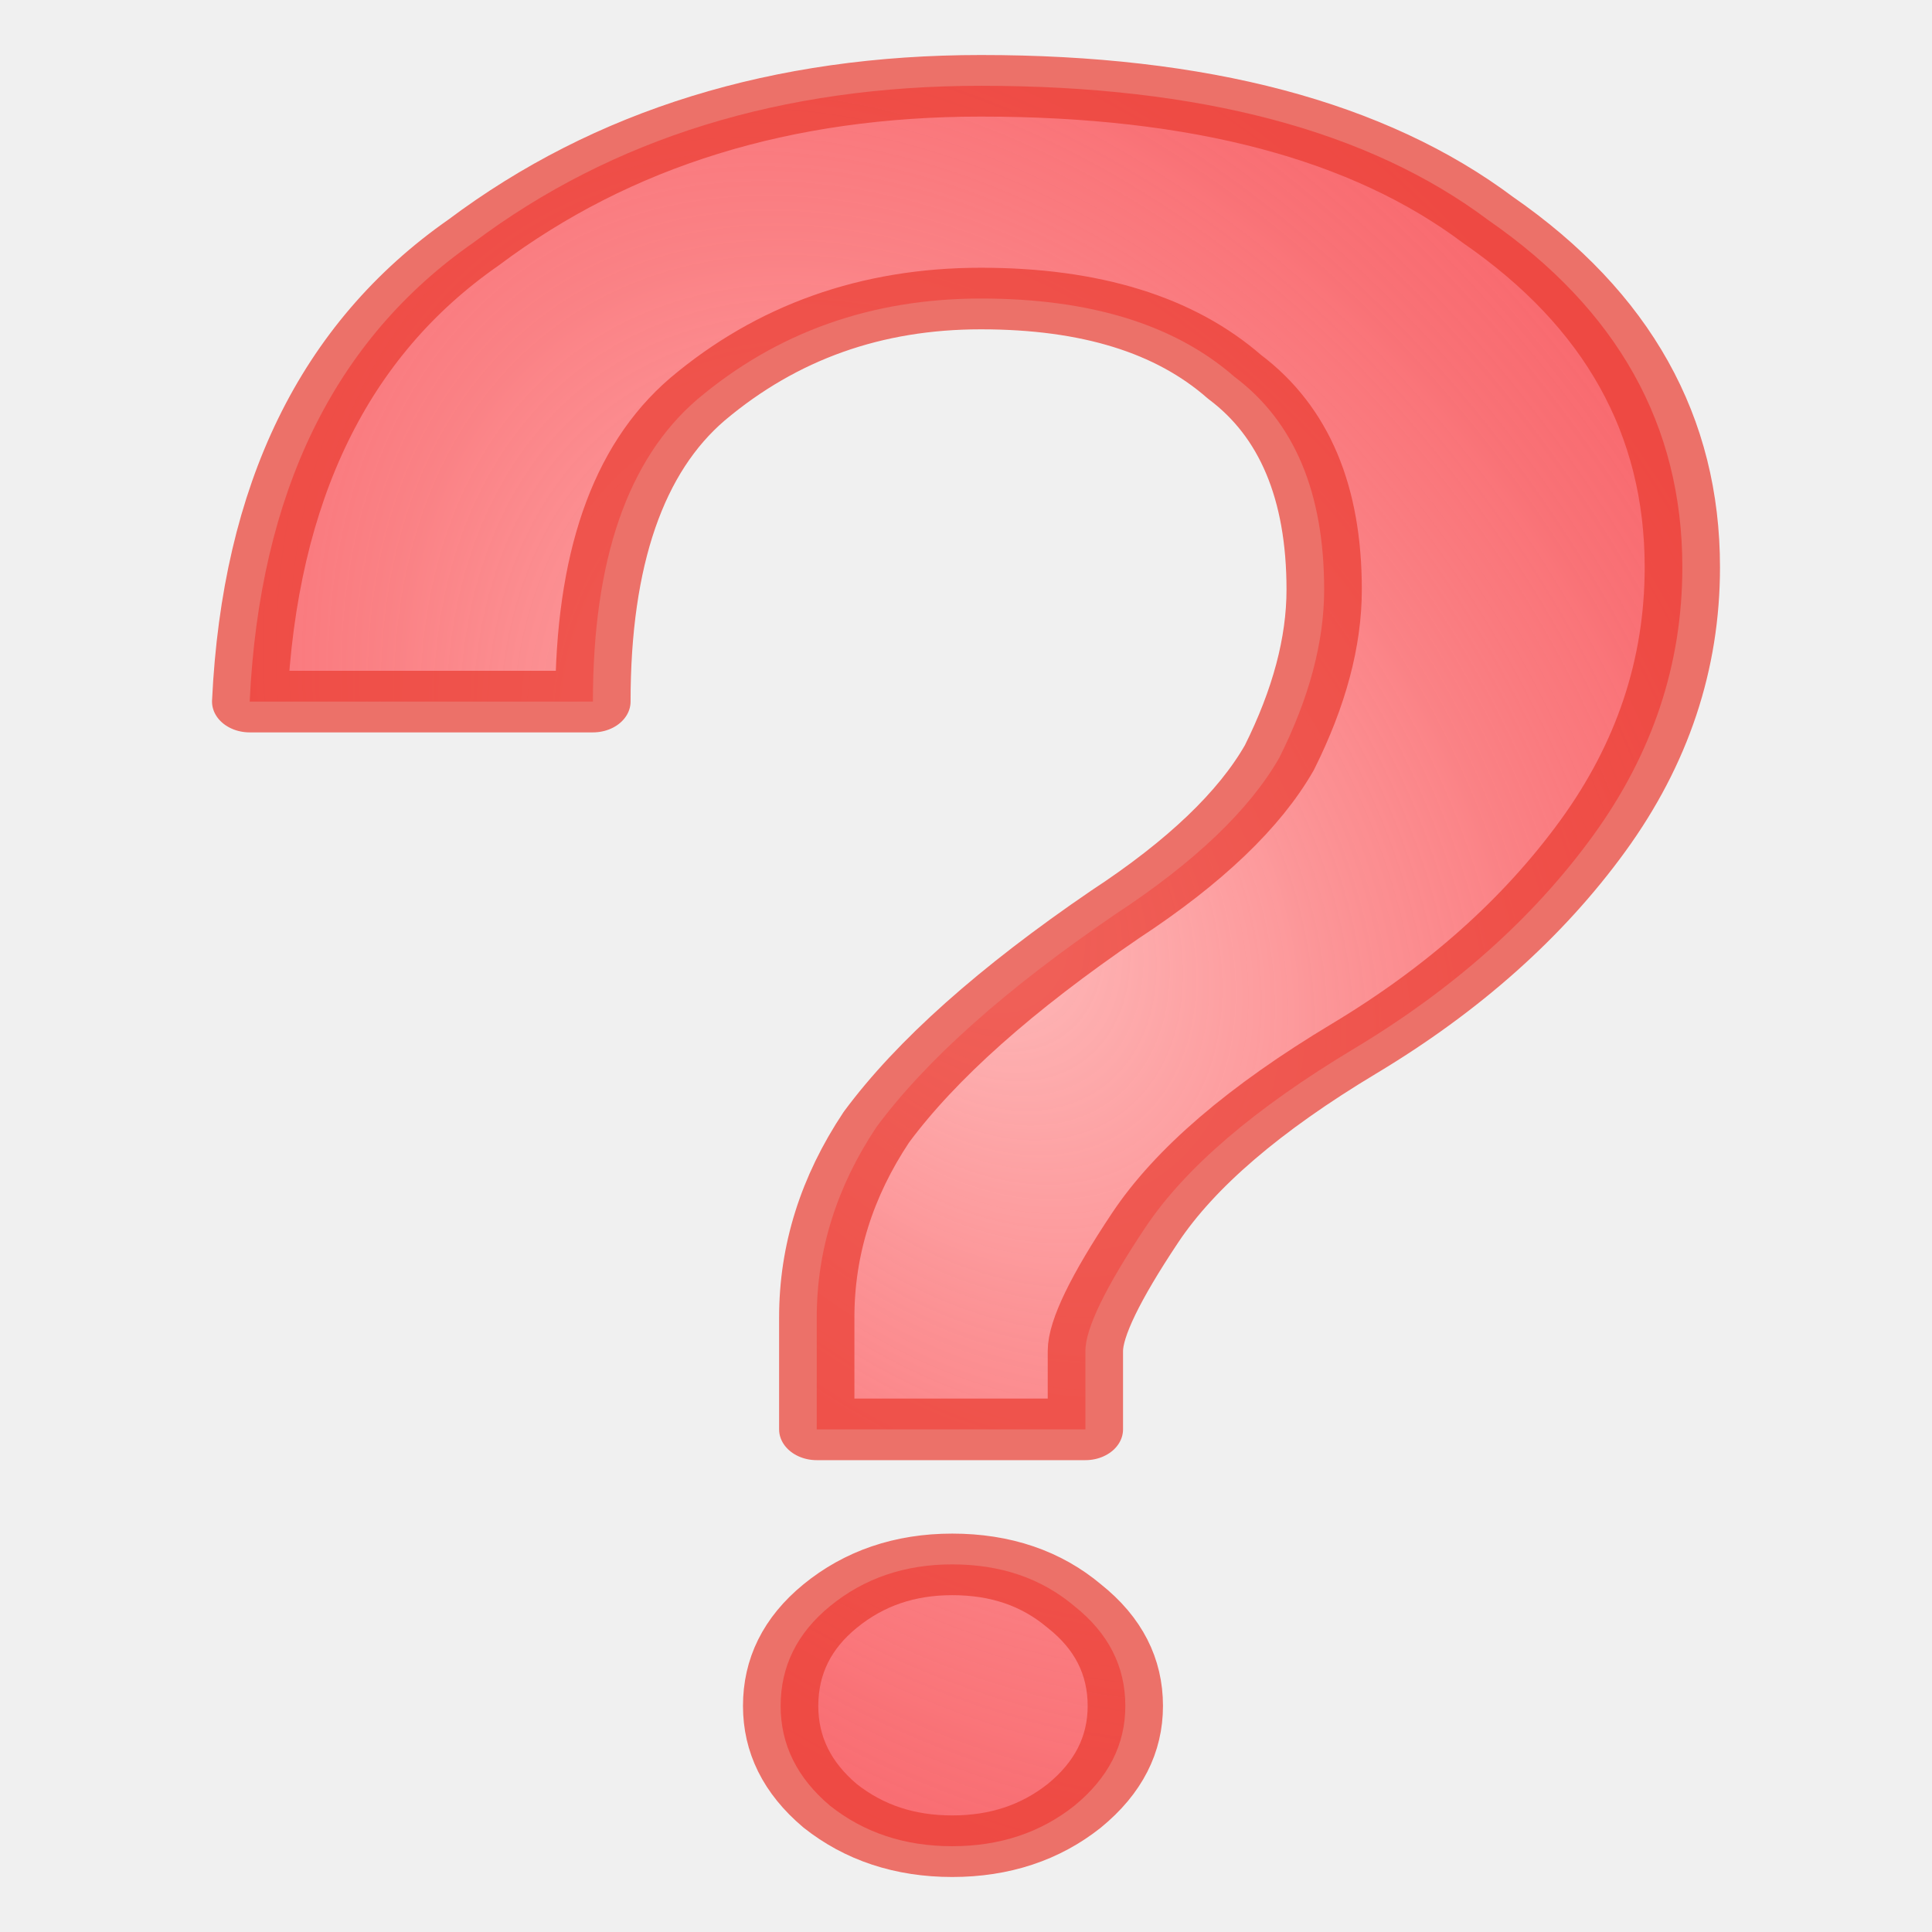
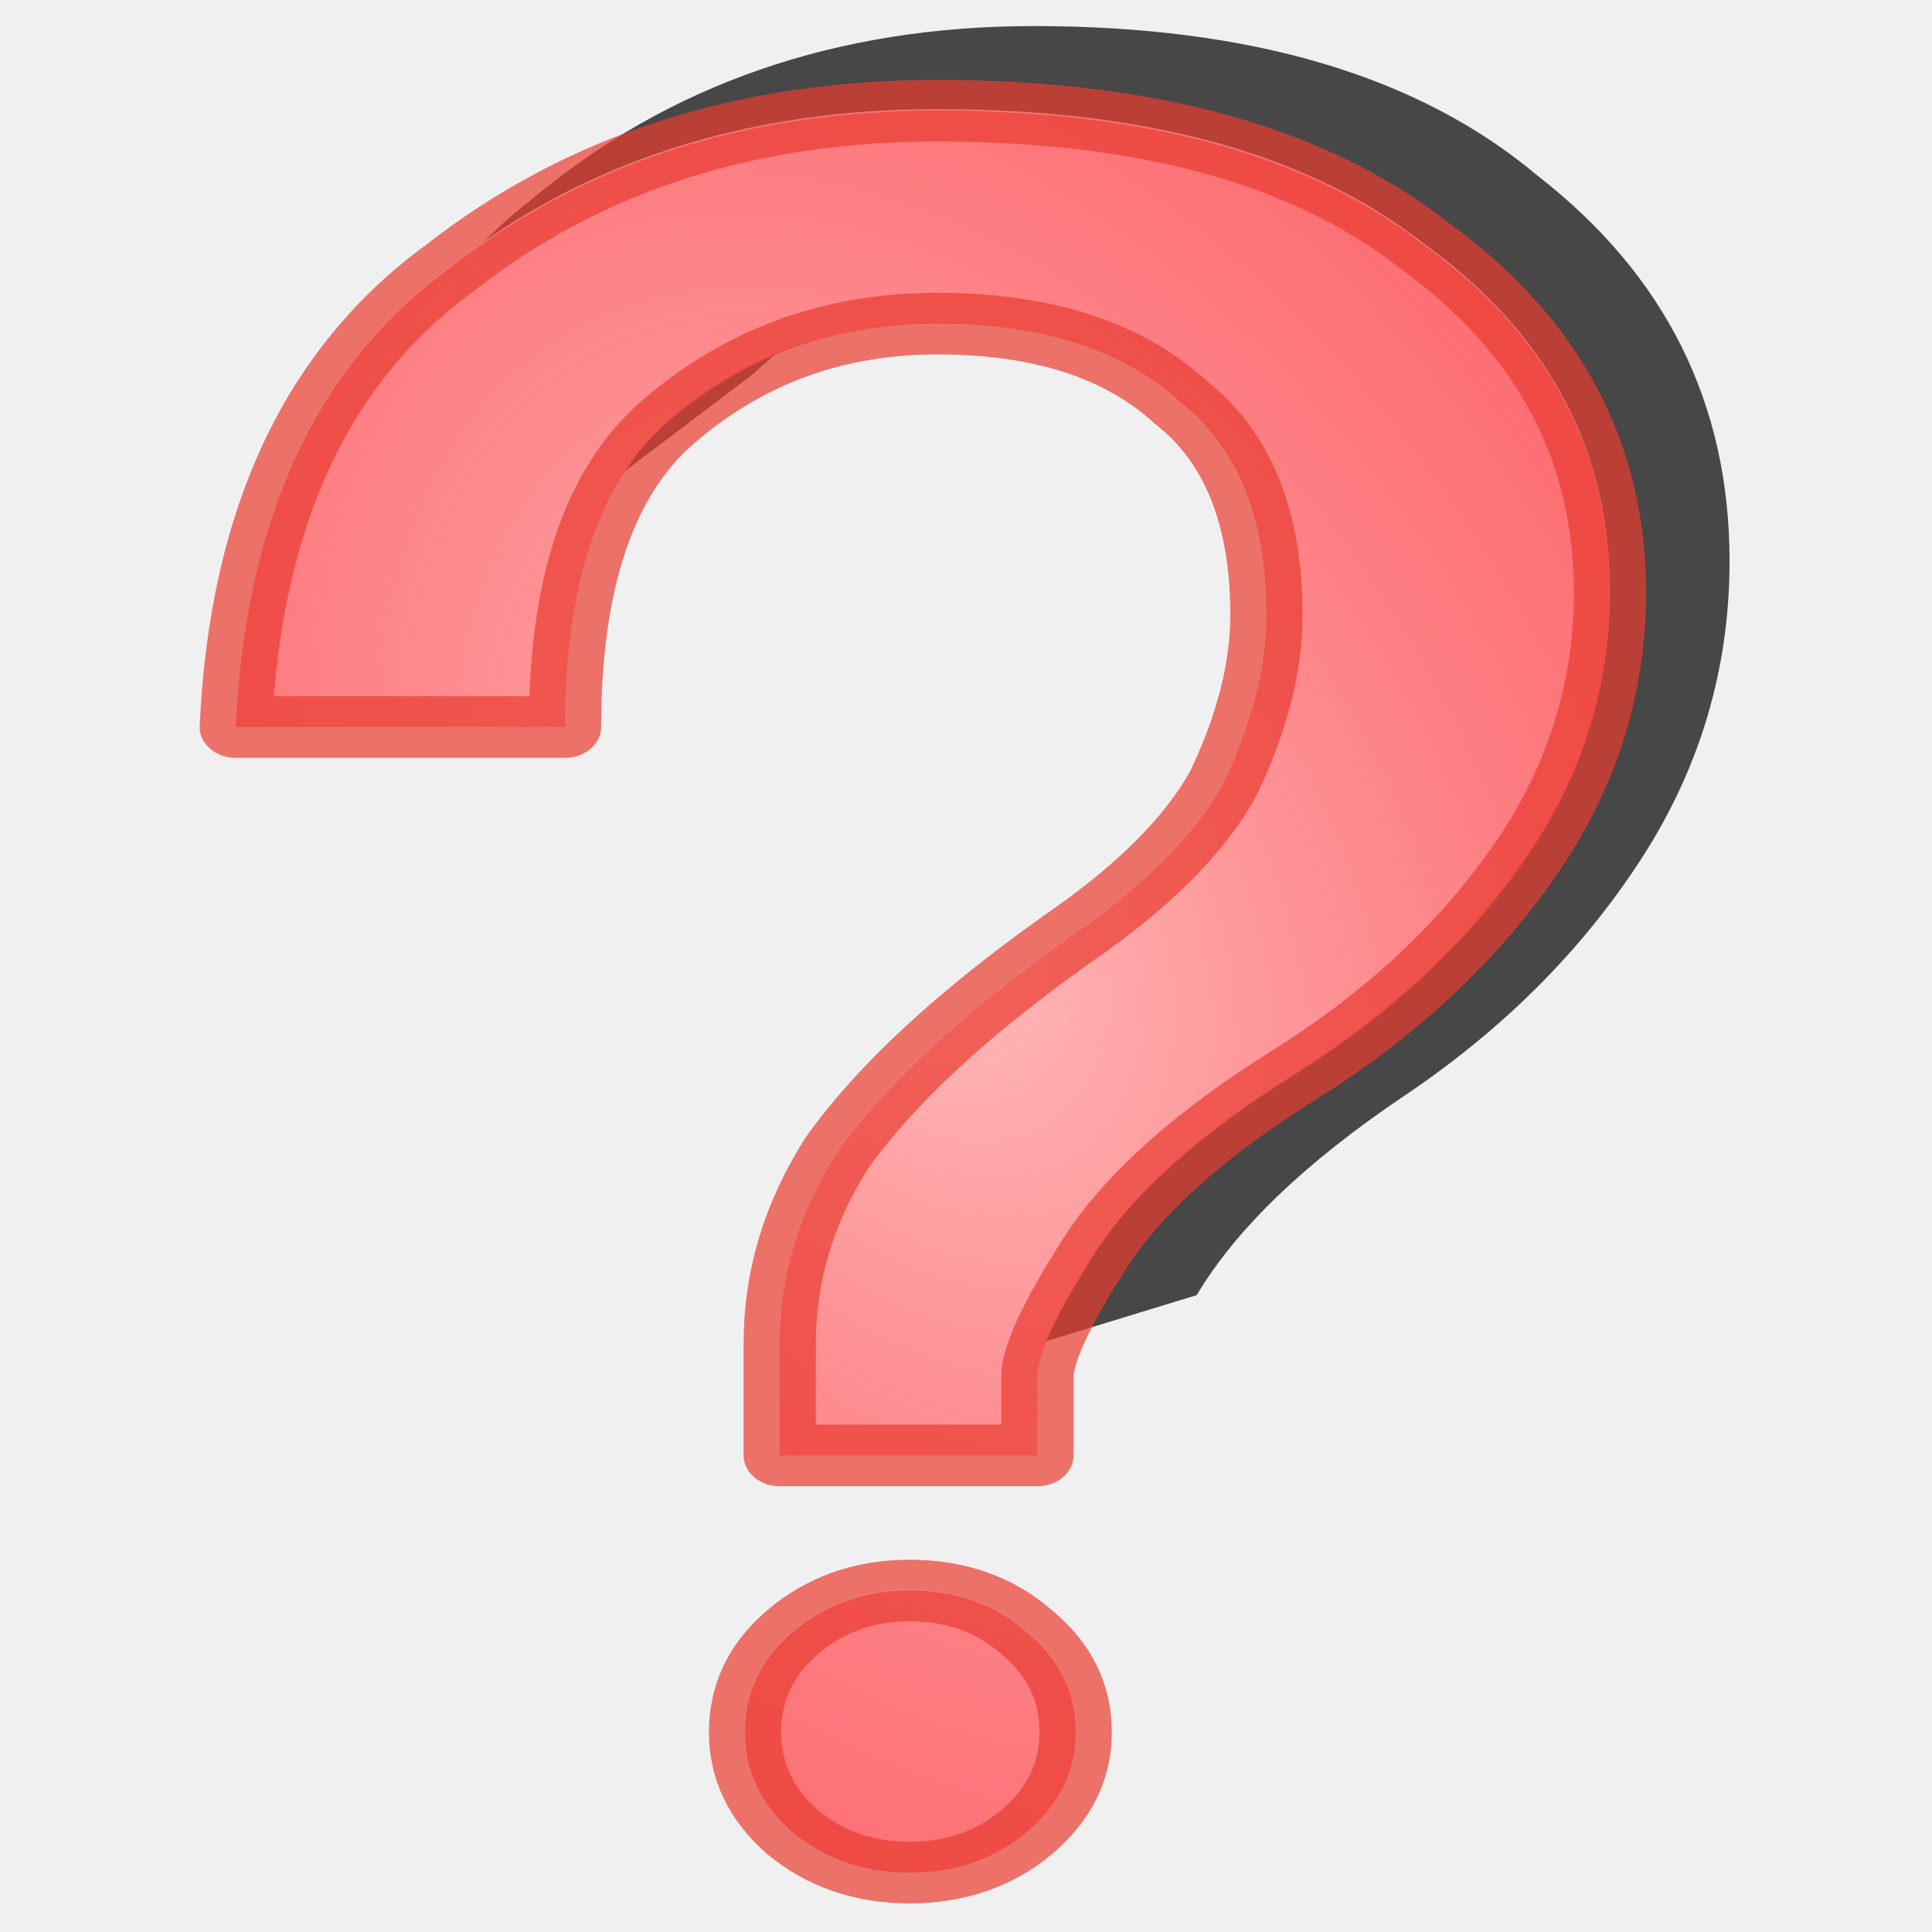
- <svg xmlns="http://www.w3.org/2000/svg" xmlns:xlink="http://www.w3.org/1999/xlink" width="128px" height="128px" id="svg2">
-   <defs id="defs4">
-     <linearGradient id="linearGradient16100">
-       <stop style="stop-color:#b9fdbf;stop-opacity:0.443;" offset="0" id="stop16102" />
-       <stop style="stop-color:#13c609;stop-opacity:0.91;" offset="1" id="stop16104" />
+ <svg xmlns="http://www.w3.org/2000/svg" xmlns:xlink="http://www.w3.org/1999/xlink" width="48" height="48" id="svg2450" version="1.0">
+   <defs id="defs2452">
+     <linearGradient id="linearGradient3251">
+       <stop style="stop-color:#ea3c31;stop-opacity:1;" offset="0" id="stop3253" />
+       <stop style="stop-color:#360300;stop-opacity:0.949;" offset="1" id="stop3255" />
    </linearGradient>
-     <linearGradient id="linearGradient12058">
-       <stop style="stop-color:#ffc3c3;stop-opacity:1;" offset="0" id="stop12060" />
-       <stop id="stop12066" offset="0.5" style="stop-color:#f98484;stop-opacity:0.498;" />
-       <stop style="stop-color:#ff0000;stop-opacity:0;" offset="1" id="stop12062" />
-     </linearGradient>
+     <radialGradient xlink:href="#linearGradient3327" id="radialGradient14020" gradientUnits="userSpaceOnUse" gradientTransform="matrix(1.193019,-0.4888959,0.775226,1.891731,-71.56168,24.57871)" cx="151.916" cy="54.486" fx="151.916" fy="54.486" r="29.72" />
+     <radialGradient xlink:href="#linearGradient3327" id="radialGradient14018" gradientUnits="userSpaceOnUse" gradientTransform="matrix(1.193019,-0.4888959,0.775226,1.891731,-71.56168,24.57871)" cx="151.916" cy="54.486" fx="151.916" fy="54.486" r="29.72" />
    <linearGradient id="linearGradient3327">
      <stop style="stop-color:#ffbfbf;stop-opacity:1;" offset="0" id="stop3329" />
      <stop style="stop-color:#fb262e;stop-opacity:0.685;" offset="1" id="stop3331" />
    </linearGradient>
-     <linearGradient id="linearGradient6859">
-       <stop style="stop-color:#000000;stop-opacity:0.688;" offset="0" id="stop6861" />
-       <stop style="stop-color:#000000;stop-opacity:0;" offset="1" id="stop6863" />
-     </linearGradient>
-     <linearGradient id="linearGradient6823">
-       <stop style="stop-color:#ff003c;stop-opacity:1;" offset="0" id="stop6825" />
-       <stop style="stop-color:#aa0028;stop-opacity:1;" offset="1" id="stop6827" />
-     </linearGradient>
-     <linearGradient id="linearGradient6775">
-       <stop style="stop-color:#e2e2e2;stop-opacity:1;" offset="0" id="stop6777" />
-       <stop style="stop-color:#979797;stop-opacity:1;" offset="1" id="stop6779" />
-     </linearGradient>
-     <linearGradient id="linearGradient6739">
-       <stop id="stop6741" offset="0" style="stop-color:#ffe000;stop-opacity:1;" />
-       <stop id="stop6743" offset="1" style="stop-color:#ff9500;stop-opacity:1;" />
-     </linearGradient>
-     <linearGradient id="linearGradient5922">
-       <stop style="stop-color:#000000;stop-opacity:0.573;" offset="0" id="stop5924" />
-       <stop style="stop-color:#000000;stop-opacity:0;" offset="1" id="stop5926" />
-     </linearGradient>
-     <linearGradient id="linearGradient5904">
-       <stop id="stop5906" offset="0" style="stop-color:#000000;stop-opacity:0.198;" />
-       <stop id="stop5908" offset="1" style="stop-color:#000000;stop-opacity:0;" />
-     </linearGradient>
-     <linearGradient id="linearGradient2065">
-       <stop style="stop-color:#ffffff;stop-opacity:1;" offset="0" id="stop2067" />
-       <stop style="stop-color:#bfbfbf;stop-opacity:1;" offset="1" id="stop2069" />
-     </linearGradient>
-     <linearGradient id="linearGradient2057">
-       <stop style="stop-color:#f0f0f0;stop-opacity:1;" offset="0" id="stop2059" />
-       <stop style="stop-color:#dddddd;stop-opacity:1;" offset="1" id="stop2061" />
-     </linearGradient>
-     <linearGradient gradientTransform="matrix(0.81816,0,0,0.707658,0.304385,5.27559)" gradientUnits="userSpaceOnUse" y2="30.128" x2="30.201" y1="2.064" x1="30.201" id="linearGradient3541" xlink:href="#linearGradient3535" />
-     <linearGradient gradientTransform="matrix(0.3069 0 0 -0.3101 81.6819 119.6117)" y2="318.115" x2="-234.987" y1="318.716" x1="-235.587" gradientUnits="userSpaceOnUse" id="path205_1_">
-       <stop id="stop160" style="stop-color:#FFFFFF" offset="0" />
-       <stop id="stop161" style="stop-color:#FDFDFD" offset="0.373" />
-       <stop id="stop162" style="stop-color:#F6F6F6" offset="0.507" />
-       <stop id="stop163" style="stop-color:#EBEBEB" offset="0.603" />
-       <stop id="stop164" style="stop-color:#DADADA" offset="0.68" />
-       <stop id="stop165" style="stop-color:#C4C4C4" offset="0.746" />
-       <stop id="stop166" style="stop-color:#A8A8A8" offset="0.805" />
-       <stop id="stop167" style="stop-color:#888888" offset="0.858" />
-       <stop id="stop168" style="stop-color:#626262" offset="0.907" />
-       <stop id="stop169" style="stop-color:#373737" offset="0.952" />
-       <stop id="stop170" style="stop-color:#090909" offset="0.993" />
-       <stop id="stop171" style="stop-color:#000000" offset="1" />
-     </linearGradient>
-     <linearGradient id="linearGradient2801" gradientUnits="userSpaceOnUse" x1="-232.33" y1="353.981" x2="-137.707" y2="259.358" gradientTransform="matrix(0.3069 0 0 -0.3101 81.6819 119.6117)">
-       <stop offset="0" style="stop-color:#fb3d00;stop-opacity:1;" id="stop2803" />
-       <stop offset="1" style="stop-color:#bd0000;stop-opacity:1;" id="stop2805" />
-     </linearGradient>
-     <linearGradient id="linearGradient3535">
-       <stop id="stop3537" offset="0" style="stop-color:#ffffff;stop-opacity:1;" />
-       <stop id="stop3539" offset="1" style="stop-color:#ffffff;stop-opacity:0;" />
-     </linearGradient>
-     <linearGradient id="linearGradient4273">
-       <stop id="stop4275" offset="0" style="stop-color:#000000;stop-opacity:0.521;" />
-       <stop id="stop4277" offset="1" style="stop-color:#000000;stop-opacity:0;" />
-     </linearGradient>
-     <linearGradient id="linearGradient5009">
-       <stop id="stop5011" offset="0" style="stop-color:#000000;stop-opacity:0.302;" />
-       <stop id="stop5013" offset="1" style="stop-color:#000000;stop-opacity:0;" />
-     </linearGradient>
-     <linearGradient xlink:href="#linearGradient3535" id="linearGradient2380" gradientUnits="userSpaceOnUse" gradientTransform="matrix(0.81816,0,0,0.707658,1.246931,4.976564)" x1="30.201" y1="2.064" x2="30.201" y2="30.128" />
    <radialGradient xlink:href="#linearGradient3327" id="radialGradient14016" cx="151.916" cy="54.486" fx="151.916" fy="54.486" r="29.72" gradientTransform="matrix(1.193019,-0.4888959,0.775226,1.891731,-71.56168,24.57871)" gradientUnits="userSpaceOnUse" />
-     <radialGradient xlink:href="#linearGradient3327" id="radialGradient14018" gradientUnits="userSpaceOnUse" gradientTransform="matrix(1.193019,-0.4888959,0.775226,1.891731,-71.56168,24.57871)" cx="151.916" cy="54.486" fx="151.916" fy="54.486" r="29.72" />
-     <radialGradient xlink:href="#linearGradient3327" id="radialGradient14020" gradientUnits="userSpaceOnUse" gradientTransform="matrix(1.193019,-0.4888959,0.775226,1.891731,-71.56168,24.57871)" cx="151.916" cy="54.486" fx="151.916" fy="54.486" r="29.72" />
-     <radialGradient xlink:href="#linearGradient16100" id="radialGradient16108" cx="-140.423" cy="62.004" fx="-140.423" fy="62.004" r="56.775" gradientTransform="matrix(0.8334323,-0.1146627,9.4880741e-2,0.6896461,159.7959,-12.26445)" gradientUnits="userSpaceOnUse" />
+     <linearGradient xlink:href="#linearGradient3251" id="linearGradient3257" x1="156.845" y1="47.113" x2="173.817" y2="19.123" gradientUnits="userSpaceOnUse" />
+     <radialGradient xlink:href="#linearGradient3327" id="radialGradient3291" gradientUnits="userSpaceOnUse" gradientTransform="matrix(1.193019,-0.4888959,0.775226,1.891731,-71.56168,24.57871)" cx="151.916" cy="54.486" fx="151.916" fy="54.486" r="29.72" />
+     <radialGradient xlink:href="#linearGradient3327" id="radialGradient3293" gradientUnits="userSpaceOnUse" gradientTransform="matrix(1.193019,-0.4888959,0.775226,1.891731,-71.56168,24.57871)" cx="151.916" cy="54.486" fx="151.916" fy="54.486" r="29.72" />
+     <radialGradient xlink:href="#linearGradient3327" id="radialGradient3295" gradientUnits="userSpaceOnUse" gradientTransform="matrix(1.193019,-0.4888959,0.775226,1.891731,-71.56168,24.57871)" cx="151.916" cy="54.486" fx="151.916" fy="54.486" r="29.72" />
  </defs>
  <g id="layer1">
-     <g id="Layer_2" style="stroke:#000000" transform="matrix(2.076252,0,0,2.117075,14.16996,13.19019)">
-       <path id="path241" d="M 48,48 L 0,48 L 0,0 L 48,0 L 48,48 z" style="fill:none;stroke:none" />
-     </g>
-     <g id="g171" style="stroke:#000000" transform="matrix(1.842255,0,0,1.842255,9.674949,9.883975)" />
-     <g id="g2354" transform="matrix(1.654794,0,0,1.352951,-187.3901,-12.79939)" style="fill:url(#radialGradient14016);fill-opacity:1;fill-rule:nonzero;stroke:#ea3c31;stroke-width:3.015;stroke-linecap:round;stroke-linejoin:round;stroke-miterlimit:1.3;stroke-dasharray:none;stroke-opacity:0.705">
-       <path id="text2210" d="M 180.596,37.237 C 180.596,41.989 179.401,46.375 177.011,50.396 C 174.621,54.417 171.434,57.889 167.451,60.813 C 163.468,63.737 160.679,66.661 159.086,69.586 C 157.493,72.51 156.696,74.52 156.696,75.617 L 156.696,79.455 L 145.941,79.455 L 145.941,73.972 C 145.941,70.682 146.738,67.575 148.331,64.651 C 150.323,61.362 153.51,57.889 157.891,54.234 C 161.078,51.675 163.268,49.117 164.464,46.558 C 165.658,43.634 166.256,40.893 166.256,38.334 C 166.256,33.582 165.061,30.11 162.671,27.917 C 160.281,25.358 156.895,24.079 152.514,24.079 C 148.132,24.079 144.348,25.724 141.162,29.013 C 138.373,31.938 136.979,36.872 136.979,43.817 L 123.237,43.817 C 123.635,33.582 126.623,26.089 132.199,21.337 C 137.776,16.22 144.547,13.662 152.514,13.662 C 161.277,13.662 168.048,15.855 172.828,20.241 C 178.006,24.627 180.596,30.293 180.596,37.237" style="font-size:92.154px;font-style:normal;font-variant:normal;font-weight:normal;font-stretch:normal;text-align:start;line-height:125%;writing-mode:lr-tb;text-anchor:start;fill:url(#radialGradient14018);fill-opacity:1;fill-rule:nonzero;stroke:#ea3c31;stroke-width:3.015;stroke-linecap:round;stroke-linejoin:round;stroke-miterlimit:1.3;stroke-dasharray:none;stroke-opacity:0.705;font-family:Arial Black" />
-       <path id="text2340" d="M 151.364,86.067 C 153.303,86.067 154.933,86.748 156.253,88.109 C 157.614,89.429 158.295,91.059 158.295,92.998 C 158.295,94.896 157.614,96.525 156.253,97.887 C 154.892,99.207 153.262,99.867 151.364,99.867 C 149.466,99.867 147.837,99.207 146.475,97.887 C 145.155,96.525 144.495,94.896 144.495,92.998 C 144.495,91.059 145.155,89.429 146.475,88.109 C 147.837,86.748 149.466,86.067 151.364,86.067" style="font-size:92.154px;font-style:normal;font-variant:normal;font-weight:normal;font-stretch:normal;text-align:start;line-height:125%;writing-mode:lr-tb;text-anchor:start;fill:url(#radialGradient14020);fill-opacity:1;fill-rule:nonzero;stroke:#ea3c31;stroke-width:3.015;stroke-linecap:round;stroke-linejoin:round;stroke-miterlimit:1.3;stroke-dasharray:none;stroke-opacity:0.705;font-family:Arial Black" />
+     <g id="g3281" transform="matrix(0.9299391,0,0,0.9703318,2.261368,1.054479)">
+       <g style="opacity:1;fill:#474747;fill-opacity:1;fill-rule:nonzero;stroke:none;stroke-width:3.015;stroke-linecap:round;stroke-linejoin:round;stroke-miterlimit:1.3;stroke-dasharray:none;stroke-opacity:0.705" transform="matrix(0.6525115,0,0,0.5721631,-13.81787,2.046093)" id="g3263">
+         <path style="font-size:92.154px;font-style:normal;font-variant:normal;font-weight:normal;font-stretch:normal;text-align:start;line-height:125%;writing-mode:lr-tb;text-anchor:start;fill:#474747;fill-opacity:1;fill-rule:nonzero;stroke:none;stroke-width:3.015;stroke-linecap:round;stroke-linejoin:round;stroke-miterlimit:1.3;stroke-dasharray:none;stroke-opacity:0.705;font-family:Arial Black" d="M 88.265,19.633 C 88.265,24.458 87.053,28.912 84.629,32.995 C 82.205,37.079 78.973,40.605 74.932,43.574 C 70.892,46.544 68.064,49.513 66.448,52.483 L 53.115,56.937 C 53.115,53.596 53.923,50.441 55.539,47.472 C 57.559,44.131 60.791,40.605 65.236,36.893 C 68.468,34.295 70.69,31.696 71.902,29.098 C 73.114,26.128 73.72,23.344 73.72,20.746 C 73.72,15.921 72.508,12.394 70.084,10.167 C 67.66,7.569 64.226,6.27 59.781,6.27 C 55.337,6.27 51.499,7.94 48.267,11.281 L 30.085,26.314 C 30.489,15.921 33.52,8.311 39.176,3.486 C 44.832,-1.711 51.701,-4.309 59.781,-4.309 C 68.67,-4.309 75.538,-2.082 80.387,2.372 C 85.639,6.827 88.265,12.58 88.265,19.633" id="path3265" />
+       </g>
+       <g style="opacity:1;fill:#ffffff;fill-opacity:1;fill-rule:nonzero;stroke:none;stroke-width:3.015;stroke-linecap:round;stroke-linejoin:round;stroke-miterlimit:1.3;stroke-dasharray:none;stroke-opacity:0.705" transform="matrix(0.6400585,0,0,0.5233085,-75.01195,-5.443854)" id="g3275">
+         <path style="font-size:92.154px;font-style:normal;font-variant:normal;font-weight:normal;font-stretch:normal;text-align:start;line-height:125%;writing-mode:lr-tb;text-anchor:start;fill:#ffffff;fill-opacity:1;fill-rule:nonzero;stroke:none;stroke-width:3.015;stroke-linecap:round;stroke-linejoin:round;stroke-miterlimit:1.3;stroke-dasharray:none;stroke-opacity:0.705;font-family:Arial Black" d="M 180.596,37.237 C 180.596,41.989 179.401,46.375 177.011,50.396 C 174.621,54.417 171.434,57.889 167.451,60.813 C 163.468,63.737 160.679,66.661 159.086,69.586 C 157.493,72.51 156.696,74.52 156.696,75.617 L 156.696,79.455 L 145.941,79.455 L 145.941,73.972 C 145.941,70.682 146.738,67.575 148.331,64.651 C 150.323,61.362 153.51,57.889 157.891,54.234 C 161.078,51.675 163.268,49.117 164.464,46.558 C 165.658,43.634 166.256,40.893 166.256,38.334 C 166.256,33.582 165.061,30.11 162.671,27.917 C 160.281,25.358 156.895,24.079 152.514,24.079 C 148.132,24.079 144.348,25.724 141.162,29.013 C 138.373,31.938 136.979,36.872 136.979,43.817 L 123.237,43.817 C 123.635,33.582 126.623,26.089 132.199,21.337 C 137.776,16.22 144.547,13.662 152.514,13.662 C 161.277,13.662 168.048,15.855 172.828,20.241 C 178.006,24.627 180.596,30.293 180.596,37.237" id="path3277" />
+         <path style="font-size:92.154px;font-style:normal;font-variant:normal;font-weight:normal;font-stretch:normal;text-align:start;line-height:125%;writing-mode:lr-tb;text-anchor:start;fill:#ffffff;fill-opacity:1;fill-rule:nonzero;stroke:none;stroke-width:3.015;stroke-linecap:round;stroke-linejoin:round;stroke-miterlimit:1.3;stroke-dasharray:none;stroke-opacity:0.705;font-family:Arial Black" d="M 151.364,86.067 C 153.303,86.067 154.933,86.748 156.253,88.109 C 157.614,89.429 158.295,91.059 158.295,92.998 C 158.295,94.896 157.614,96.525 156.253,97.887 C 154.892,99.207 153.262,99.867 151.364,99.867 C 149.466,99.867 147.837,99.207 146.475,97.887 C 145.155,96.525 144.495,94.896 144.495,92.998 C 144.495,91.059 145.155,89.429 146.475,88.109 C 147.837,86.748 149.466,86.067 151.364,86.067" id="path3279" />
+       </g>
+       <g style="opacity:1;fill:url(#radialGradient3295);fill-opacity:1;fill-rule:nonzero;stroke:#ea3c31;stroke-width:3.015;stroke-linecap:round;stroke-linejoin:round;stroke-miterlimit:1.3;stroke-dasharray:none;stroke-opacity:0.705" transform="matrix(0.6400585,0,0,0.5233085,-75.0111,-5.401607)" id="g2354">
+         <path style="font-size:92.154px;font-style:normal;font-variant:normal;font-weight:normal;font-stretch:normal;text-align:start;line-height:125%;writing-mode:lr-tb;text-anchor:start;fill:url(#radialGradient3291);fill-opacity:1;fill-rule:nonzero;stroke:#ea3c31;stroke-width:3.015;stroke-linecap:round;stroke-linejoin:round;stroke-miterlimit:1.3;stroke-dasharray:none;stroke-opacity:0.705;font-family:Arial Black" d="M 180.596,37.237 C 180.596,41.989 179.401,46.375 177.011,50.396 C 174.621,54.417 171.434,57.889 167.451,60.813 C 163.468,63.737 160.679,66.661 159.086,69.586 C 157.493,72.51 156.696,74.52 156.696,75.617 L 156.696,79.455 L 145.941,79.455 L 145.941,73.972 C 145.941,70.682 146.738,67.575 148.331,64.651 C 150.323,61.362 153.51,57.889 157.891,54.234 C 161.078,51.675 163.268,49.117 164.464,46.558 C 165.658,43.634 166.256,40.893 166.256,38.334 C 166.256,33.582 165.061,30.11 162.671,27.917 C 160.281,25.358 156.895,24.079 152.514,24.079 C 148.132,24.079 144.348,25.724 141.162,29.013 C 138.373,31.938 136.979,36.872 136.979,43.817 L 123.237,43.817 C 123.635,33.582 126.623,26.089 132.199,21.337 C 137.776,16.22 144.547,13.662 152.514,13.662 C 161.277,13.662 168.048,15.855 172.828,20.241 C 178.006,24.627 180.596,30.293 180.596,37.237" id="text2210" />
+         <path style="font-size:92.154px;font-style:normal;font-variant:normal;font-weight:normal;font-stretch:normal;text-align:start;line-height:125%;writing-mode:lr-tb;text-anchor:start;fill:url(#radialGradient3293);fill-opacity:1;fill-rule:nonzero;stroke:#ea3c31;stroke-width:3.015;stroke-linecap:round;stroke-linejoin:round;stroke-miterlimit:1.3;stroke-dasharray:none;stroke-opacity:0.705;font-family:Arial Black" d="M 151.364,86.067 C 153.303,86.067 154.933,86.748 156.253,88.109 C 157.614,89.429 158.295,91.059 158.295,92.998 C 158.295,94.896 157.614,96.525 156.253,97.887 C 154.892,99.207 153.262,99.867 151.364,99.867 C 149.466,99.867 147.837,99.207 146.475,97.887 C 145.155,96.525 144.495,94.896 144.495,92.998 C 144.495,91.059 145.155,89.429 146.475,88.109 C 147.837,86.748 149.466,86.067 151.364,86.067" id="text2340" />
+       </g>
    </g>
  </g>
</svg>
